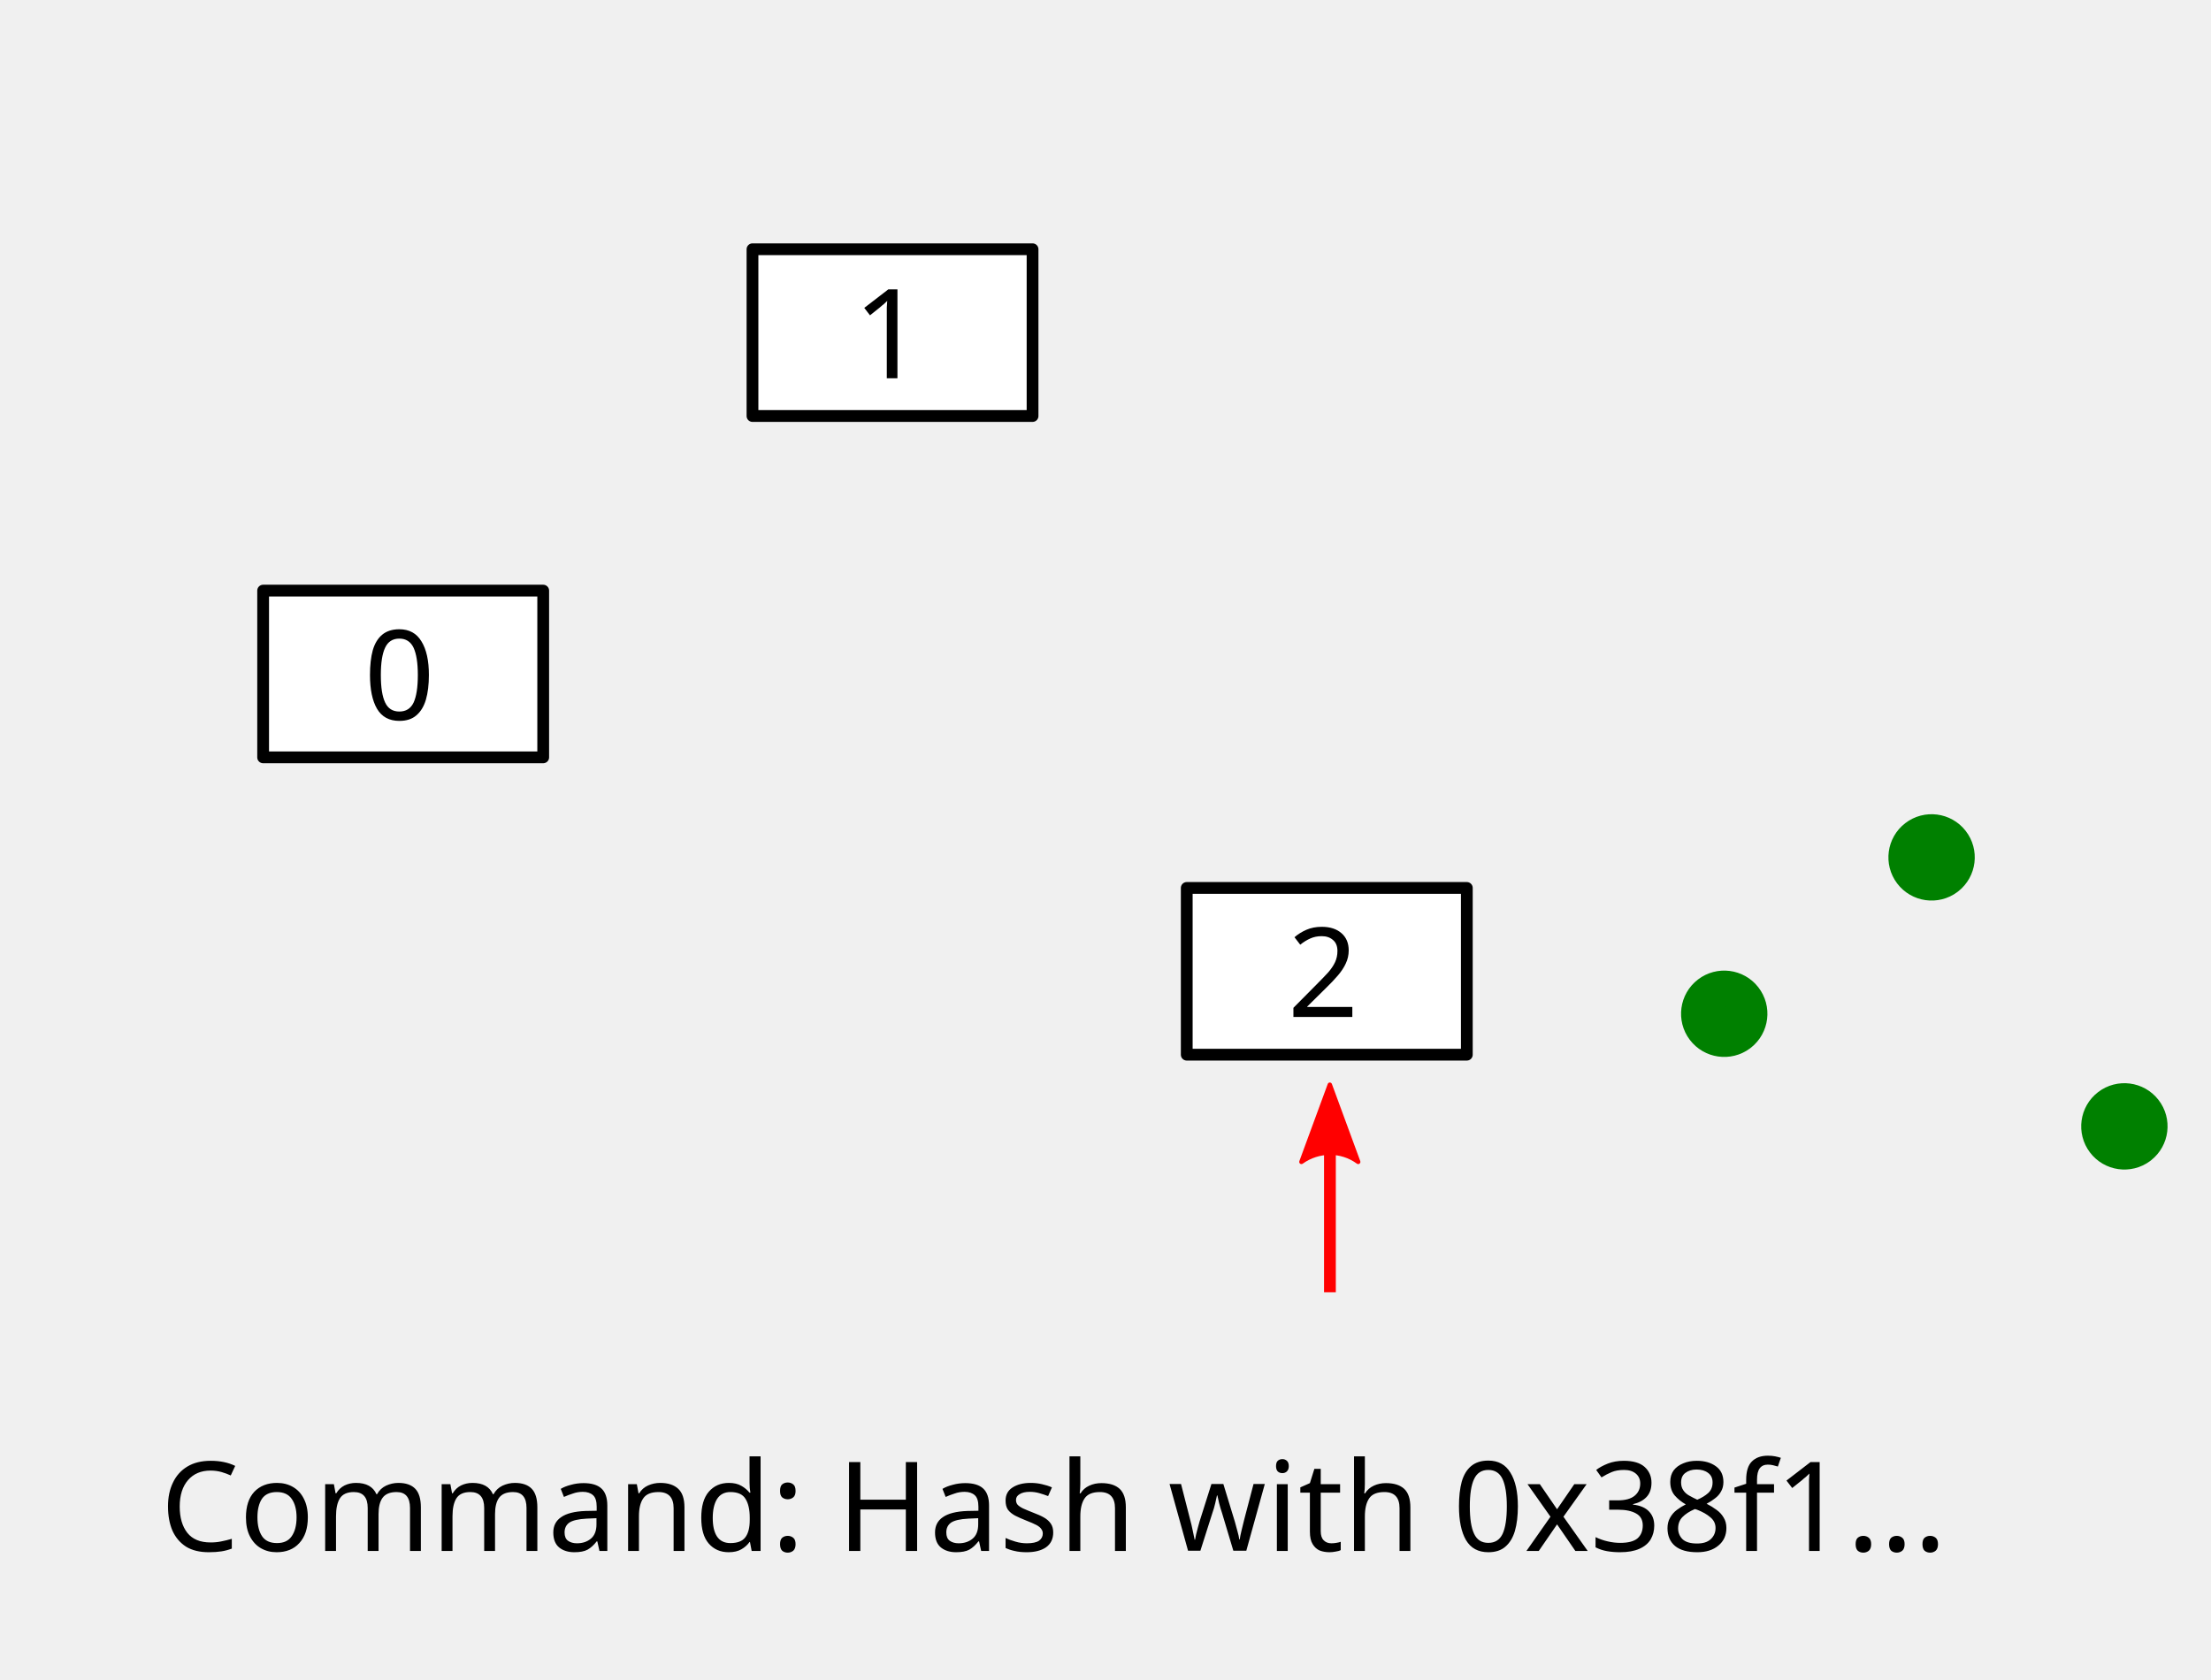
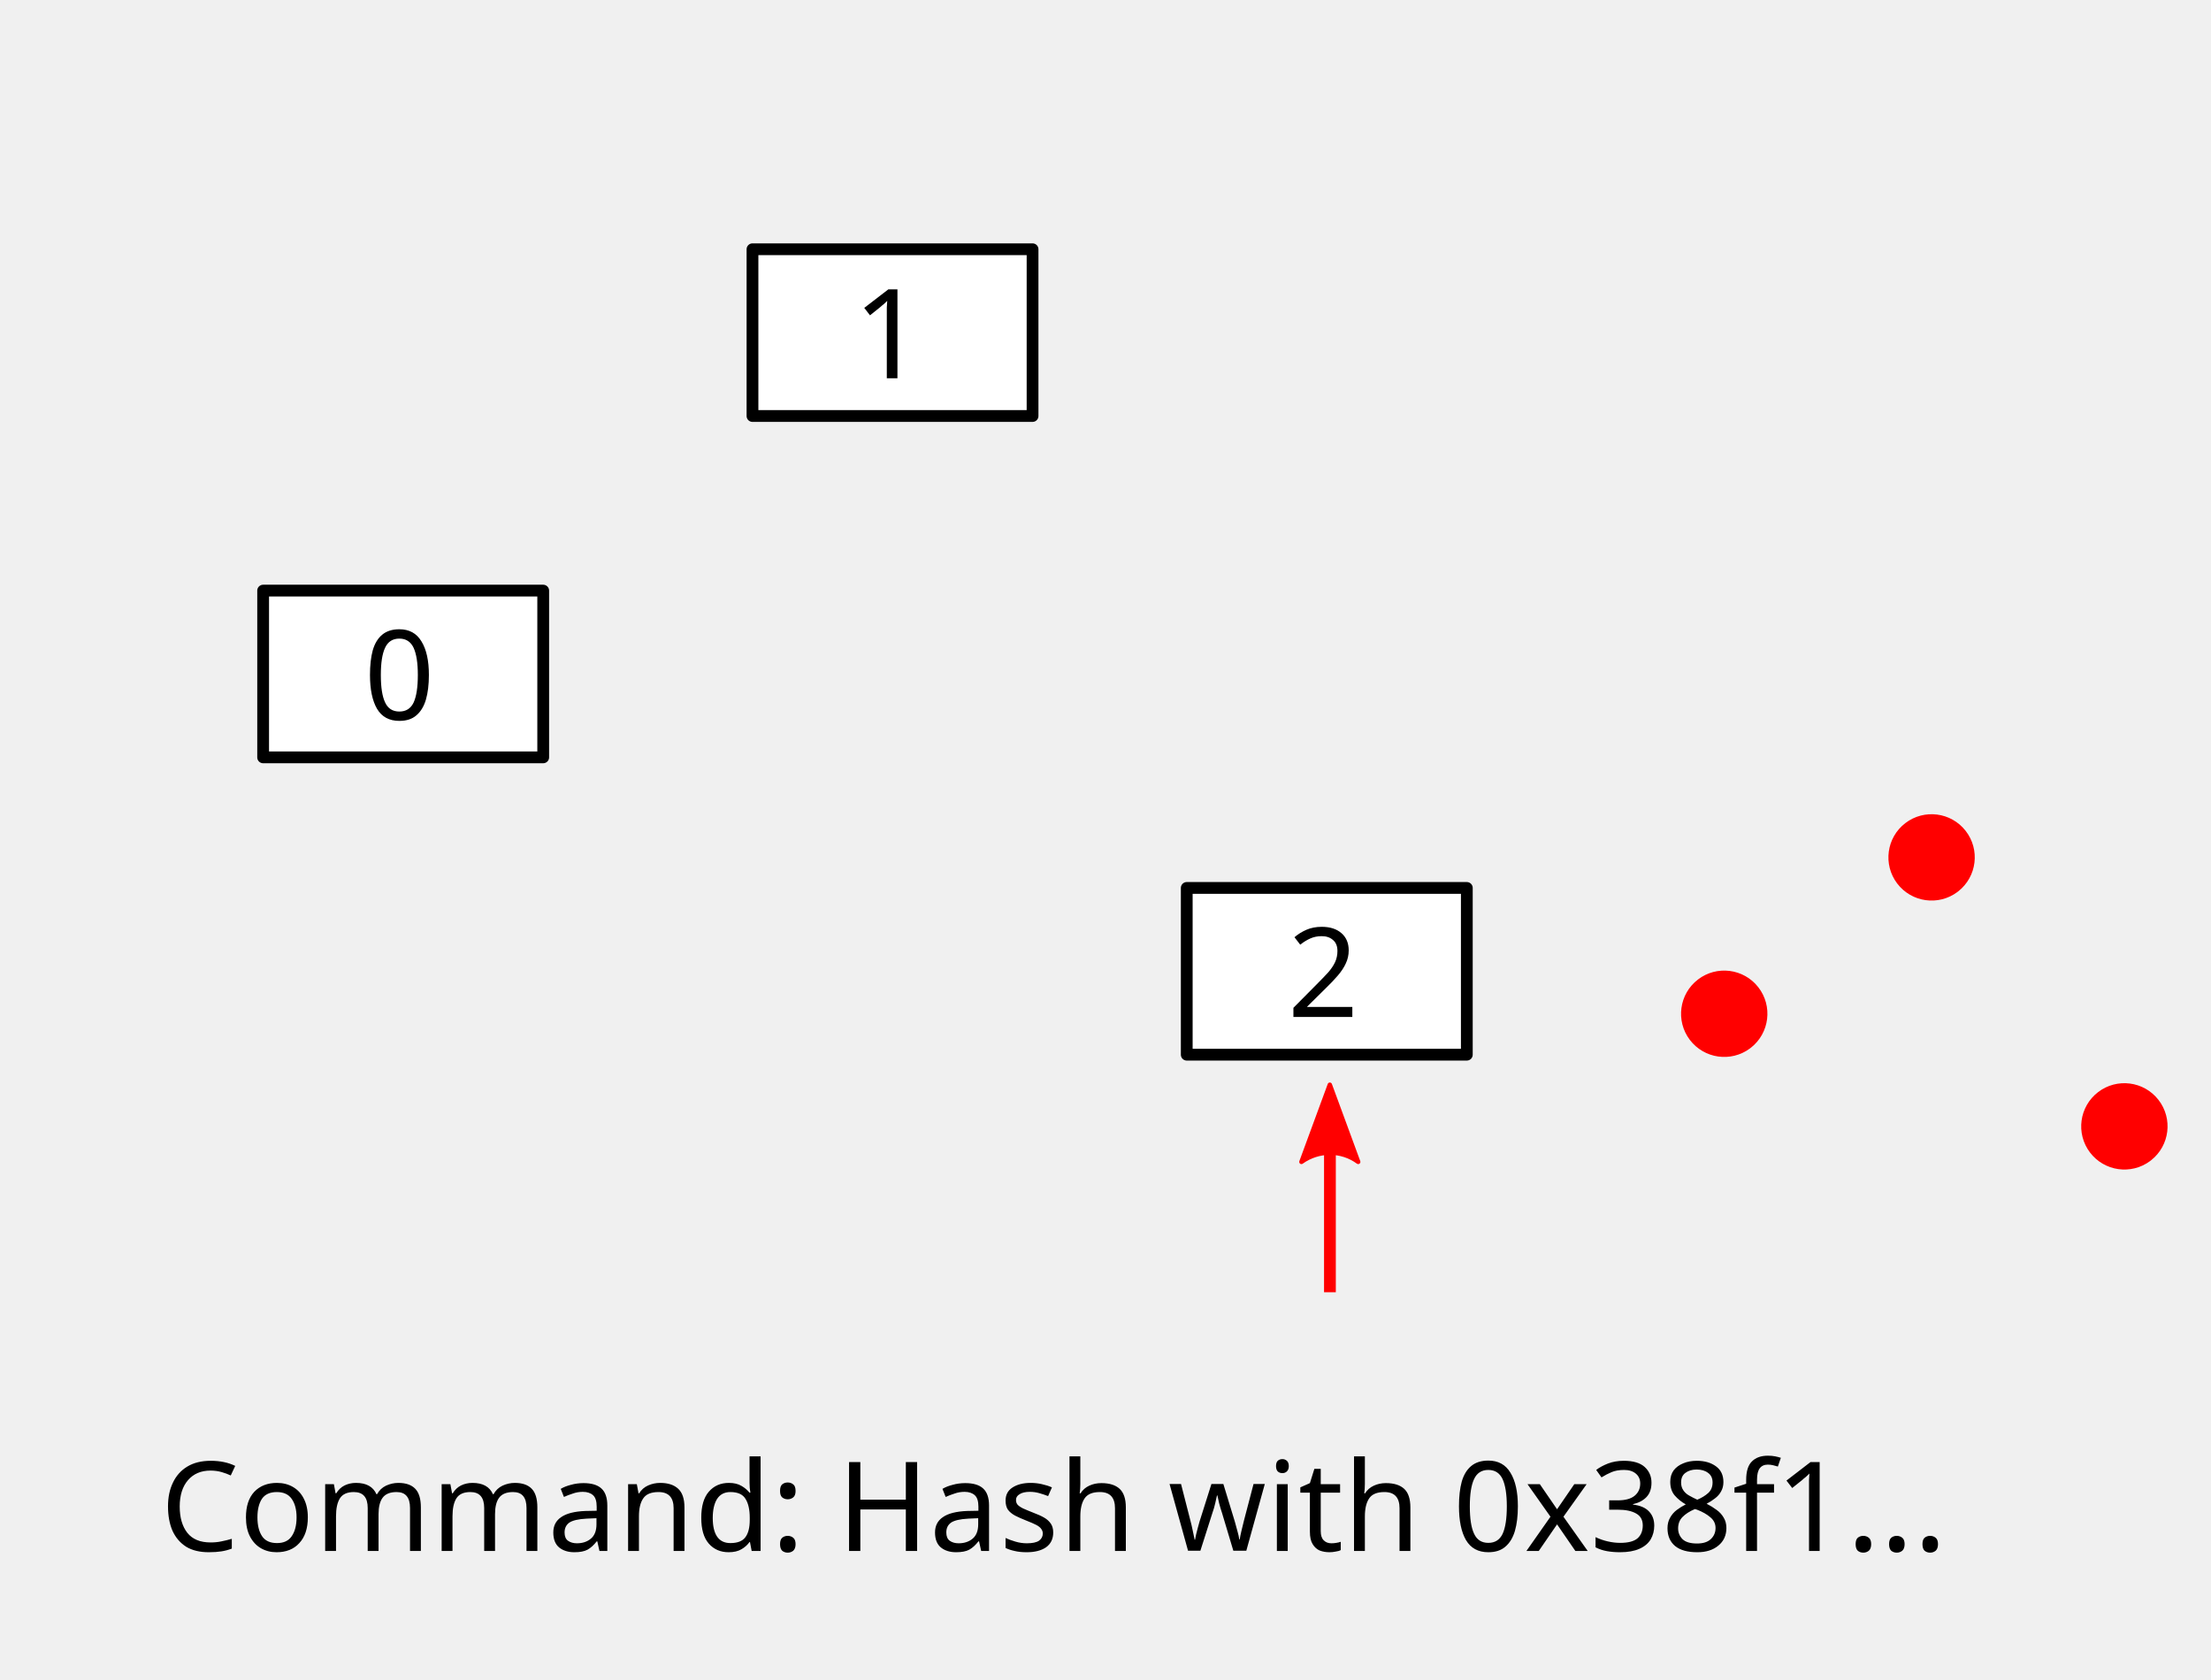
<svg xmlns="http://www.w3.org/2000/svg" width="162.45mm" height="123.46mm" viewBox="0 0 162.45 123.46" version="1.1" id="svg8">
  <defs id="defs2">
    <marker orient="auto" refY="0" refX="0" id="Arrow2Mend" style="overflow:visible">
      <path id="path911" style="fill:#ff0000;fill-opacity:1;fill-rule:evenodd;stroke:#ff0000;stroke-width:0.625;stroke-linejoin:round;stroke-opacity:1" d="M 8.719,4.034 -2.207,0.016 8.719,-4.002 c -1.745,2.372 -1.735,5.617 -6e-7,8.035 z" transform="scale(-0.6)" />
    </marker>
  </defs>
  <g id="layer1" transform="translate(-6.741478,-22.68237)">
    <rect style="fill:#ffffff;fill-opacity:1;stroke:#000000;stroke-width:0.865;stroke-linecap:butt;stroke-linejoin:round;stroke-miterlimit:4;stroke-dasharray:none;stroke-dashoffset:0;stroke-opacity:1;paint-order:normal" id="rect815" width="20.578" height="12.254" x="26.075" y="66.086" />
    <text xml:space="preserve" style="font-style:normal;font-weight:normal;font-size:9.156px;line-height:1.25;font-family:sans-serif;letter-spacing:0px;word-spacing:0px;fill:#000000;fill-opacity:1;stroke:none;stroke-width:0.229" x="33.474" y="75.566" id="text819">
      <tspan id="tspan817" x="33.474" y="75.566" style="stroke-width:0.229">0</tspan>
    </text>
    <rect style="fill:#ffffff;fill-opacity:1;stroke:#000000;stroke-width:0.865;stroke-linecap:butt;stroke-linejoin:round;stroke-miterlimit:4;stroke-dasharray:none;stroke-dashoffset:0;stroke-opacity:1;paint-order:normal" id="rect815-7" width="20.578" height="12.254" x="62.029" y="41" />
    <text xml:space="preserve" style="font-style:normal;font-weight:normal;font-size:9.156px;line-height:1.25;font-family:sans-serif;letter-spacing:0px;word-spacing:0px;fill:#000000;fill-opacity:1;stroke:none;stroke-width:0.229" x="69.428" y="50.48" id="text819-5">
      <tspan id="tspan817-4" x="69.428" y="50.48" style="stroke-width:0.229">1</tspan>
    </text>
    <rect style="fill:#ffffff;fill-opacity:1;stroke:#000000;stroke-width:0.865;stroke-linecap:butt;stroke-linejoin:round;stroke-miterlimit:4;stroke-dasharray:none;stroke-dashoffset:0;stroke-opacity:1;paint-order:normal" id="rect815-7-8" width="20.578" height="12.254" x="93.936" y="87.936" />
    <text xml:space="preserve" style="font-style:normal;font-weight:normal;font-size:9.156px;line-height:1.25;font-family:sans-serif;letter-spacing:0px;word-spacing:0px;fill:#000000;fill-opacity:1;stroke:none;stroke-width:0.229" x="101.335" y="97.416" id="text819-5-1">
      <tspan id="tspan817-4-2" x="101.335" y="97.416" style="stroke-width:0.229">2</tspan>
    </text>
    <path style="fill:#ff0000;fill-opacity:1;stroke:#ff0000;stroke-width:0.865;stroke-linecap:butt;stroke-linejoin:round;stroke-miterlimit:4;stroke-dasharray:none;stroke-dashoffset:0;stroke-opacity:1;marker-end:url(#Arrow2Mend);paint-order:normal" d="M 104.456,117.647 V 103.543" id="path882" />
    <text xml:space="preserve" style="font-style:normal;font-weight:normal;font-size:9.156px;line-height:1.25;font-family:sans-serif;letter-spacing:0px;word-spacing:0px;fill:#000000;fill-opacity:1;stroke:none;stroke-width:0.229" x="18.522" y="136.659" id="text1864">
      <tspan id="tspan1862" x="18.522" y="136.659" style="stroke-width:0.229">Command: Hash with 0x38f1...</tspan>
    </text>
-     <path style="fill:#008000;fill-opacity:1;stroke:#008000;stroke-width:1;stroke-linecap:butt;stroke-linejoin:round;stroke-miterlimit:4;stroke-dasharray:none;stroke-dashoffset:0;stroke-opacity:1;paint-order:normal" id="path4920" d="m 164.425,107.601 a 2.673,2.673 0 0 1 -3.729,-0.53 2.673,2.673 0 0 1 0.504,-3.733 2.673,2.673 0 0 1 3.736,0.478 2.673,2.673 0 0 1 -0.452,3.739 l -1.657,-2.097 z" />
-     <path style="fill:#008000;fill-opacity:1;stroke:#008000;stroke-width:1;stroke-linecap:butt;stroke-linejoin:round;stroke-miterlimit:4;stroke-dasharray:none;stroke-dashoffset:0;stroke-opacity:1;paint-order:normal" id="path4920-4" d="m 150.26,87.834 a 2.673,2.673 0 0 1 -3.729,-0.53 2.673,2.673 0 0 1 0.504,-3.733 2.673,2.673 0 0 1 3.736,0.478 2.673,2.673 0 0 1 -0.452,3.739 l -1.657,-2.097 z" />
-     <path style="fill:#008000;fill-opacity:1;stroke:#008000;stroke-width:1;stroke-linecap:butt;stroke-linejoin:round;stroke-miterlimit:4;stroke-dasharray:none;stroke-dashoffset:0;stroke-opacity:1;paint-order:normal" id="path4920-7" d="m 135.025,99.326 a 2.673,2.673 0 0 1 -3.729,-0.53 2.673,2.673 0 0 1 0.504,-3.733 2.673,2.673 0 0 1 3.736,0.478 2.673,2.673 0 0 1 -0.452,3.739 l -1.657,-2.097 z" />
+     <path style="fill:#ff0000;fill-opacity:1;stroke:#ff0000;stroke-width:1;stroke-linecap:butt;stroke-linejoin:round;stroke-miterlimit:4;stroke-dasharray:none;stroke-dashoffset:0;stroke-opacity:1;paint-order:normal" id="path4920" d="m 164.425,107.601 a 2.673,2.673 0 0 1 -3.729,-0.53 2.673,2.673 0 0 1 0.504,-3.733 2.673,2.673 0 0 1 3.736,0.478 2.673,2.673 0 0 1 -0.452,3.739 l -1.657,-2.097 z" />
+     <path style="fill:#ff0000;fill-opacity:1;stroke:#ff0000;stroke-width:1;stroke-linecap:butt;stroke-linejoin:round;stroke-miterlimit:4;stroke-dasharray:none;stroke-dashoffset:0;stroke-opacity:1;paint-order:normal" id="path4920-4" d="m 150.26,87.834 a 2.673,2.673 0 0 1 -3.729,-0.53 2.673,2.673 0 0 1 0.504,-3.733 2.673,2.673 0 0 1 3.736,0.478 2.673,2.673 0 0 1 -0.452,3.739 l -1.657,-2.097 z" />
+     <path style="fill:#ff0000;fill-opacity:1;stroke:#ff0000;stroke-width:1;stroke-linecap:butt;stroke-linejoin:round;stroke-miterlimit:4;stroke-dasharray:none;stroke-dashoffset:0;stroke-opacity:1;paint-order:normal" id="path4920-7" d="m 135.025,99.326 a 2.673,2.673 0 0 1 -3.729,-0.53 2.673,2.673 0 0 1 0.504,-3.733 2.673,2.673 0 0 1 3.736,0.478 2.673,2.673 0 0 1 -0.452,3.739 l -1.657,-2.097 z" />
  </g>
</svg>
